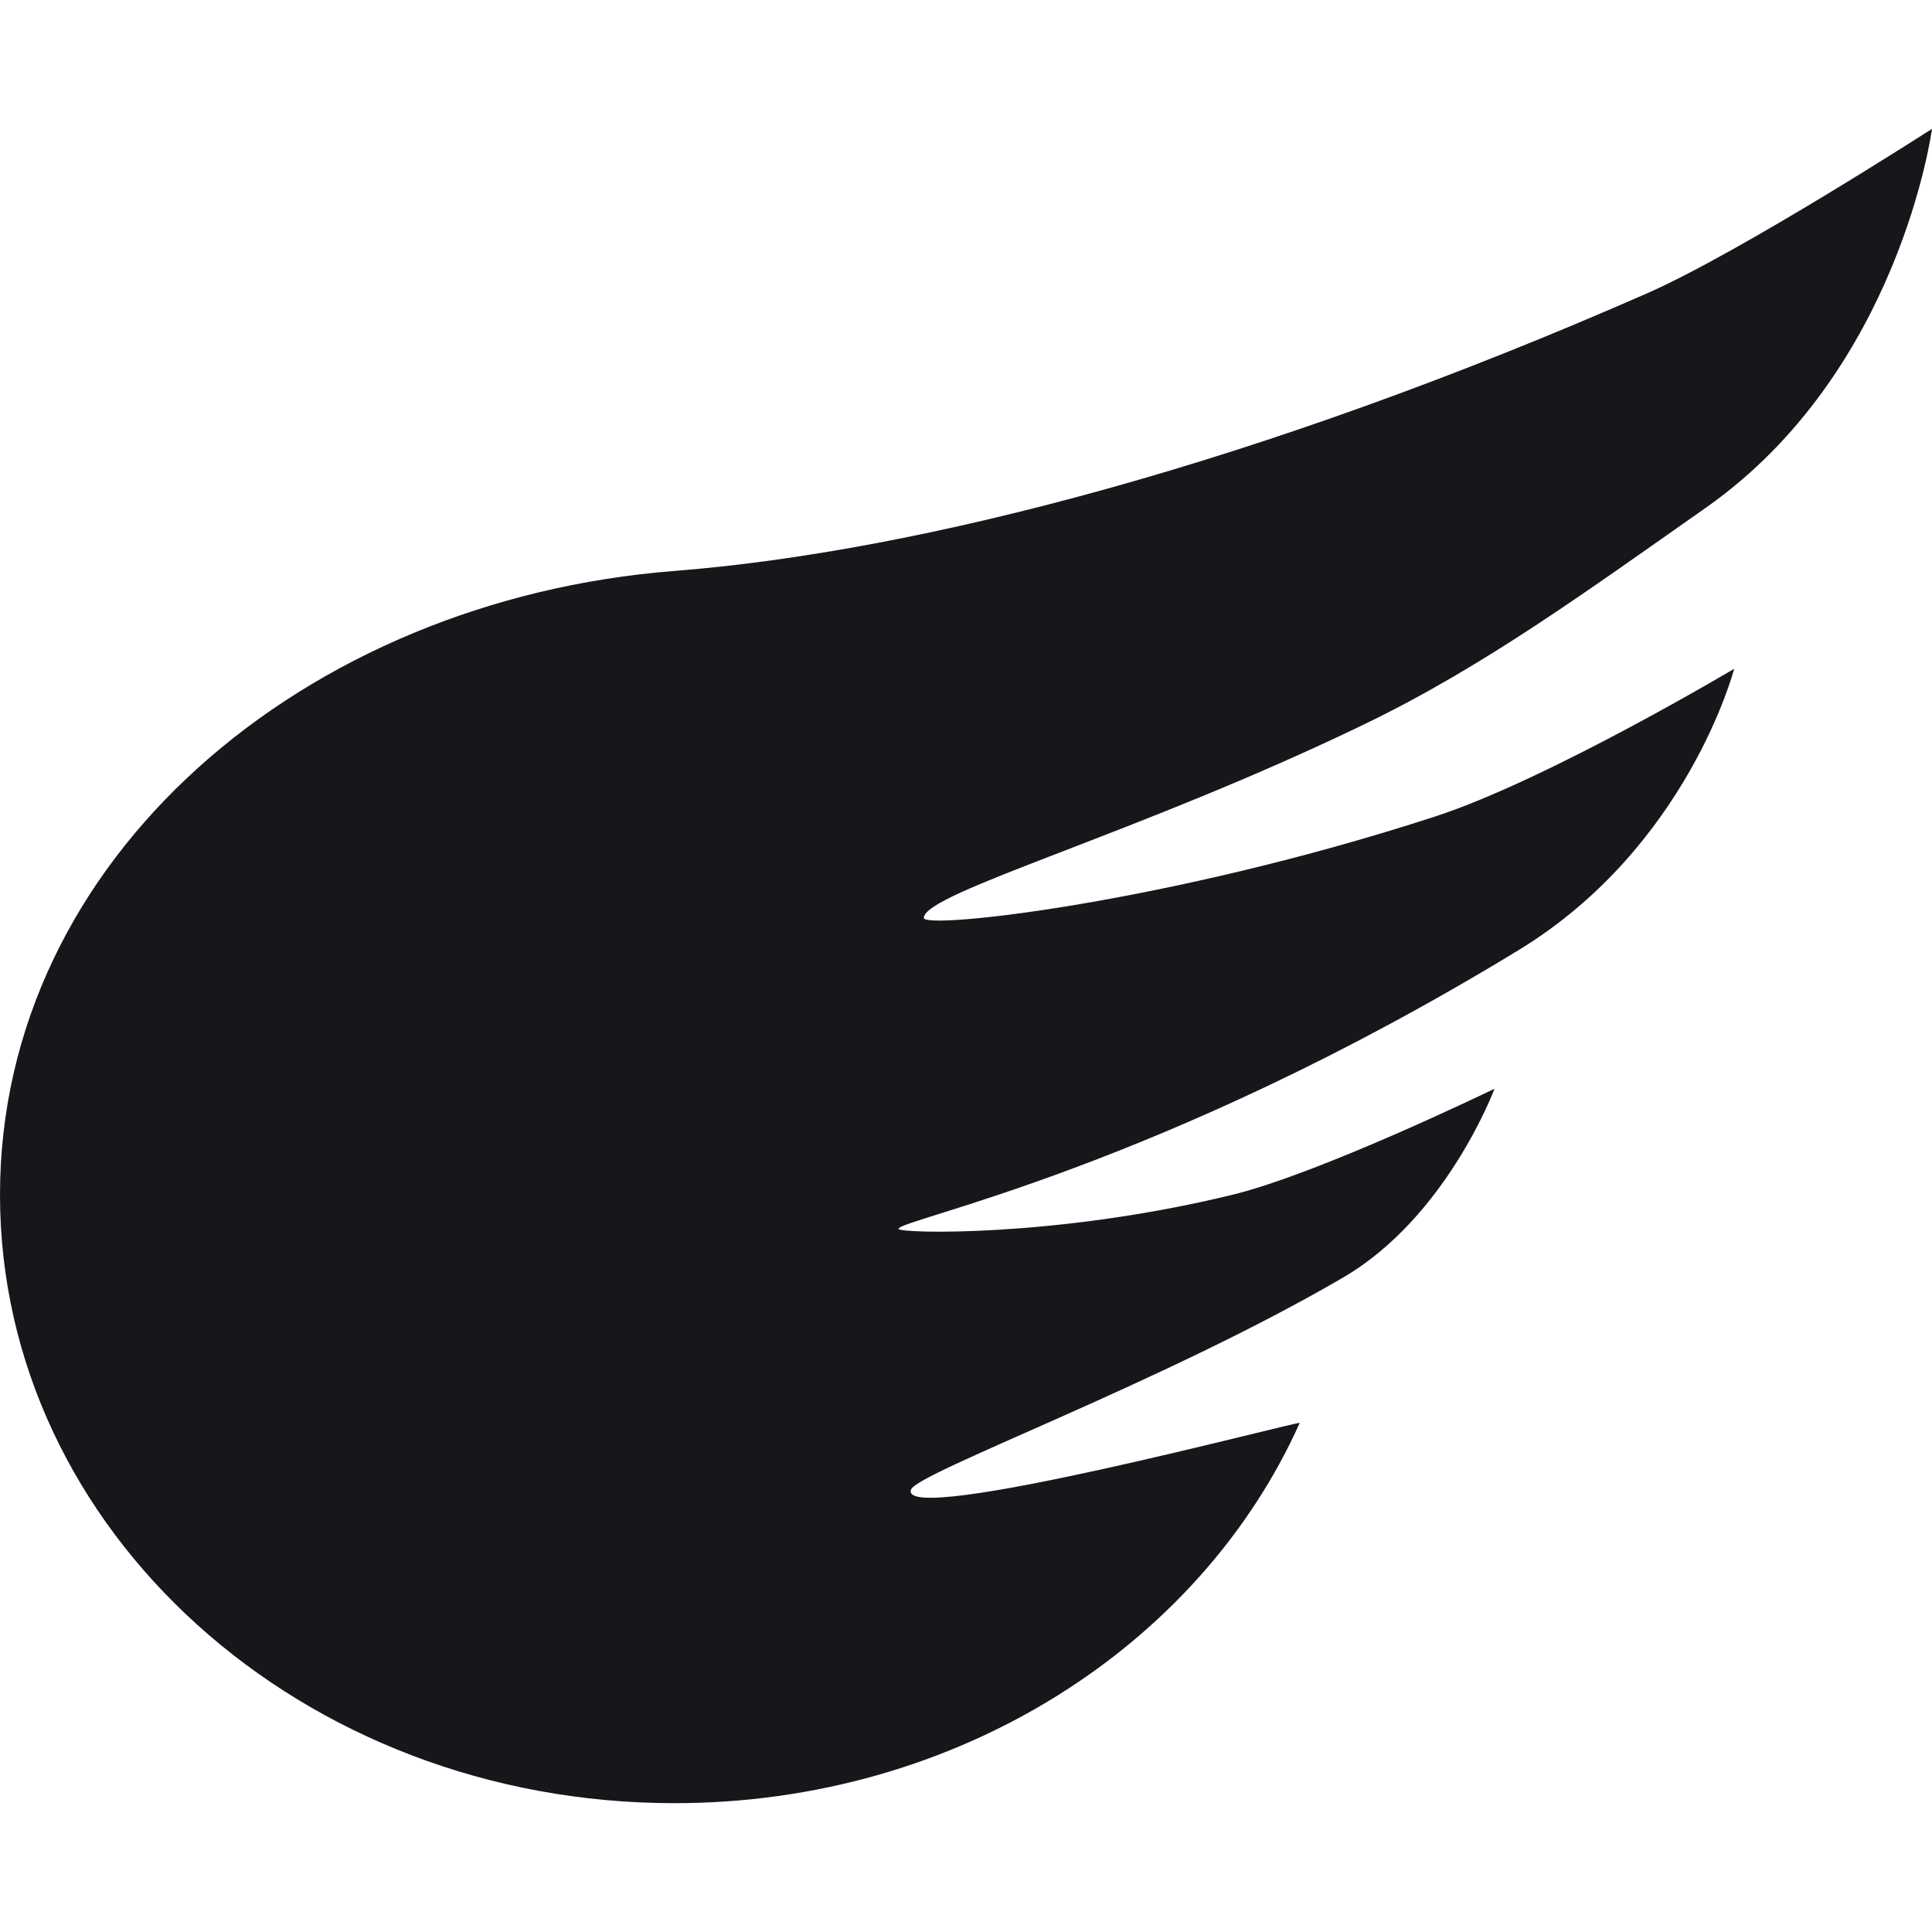
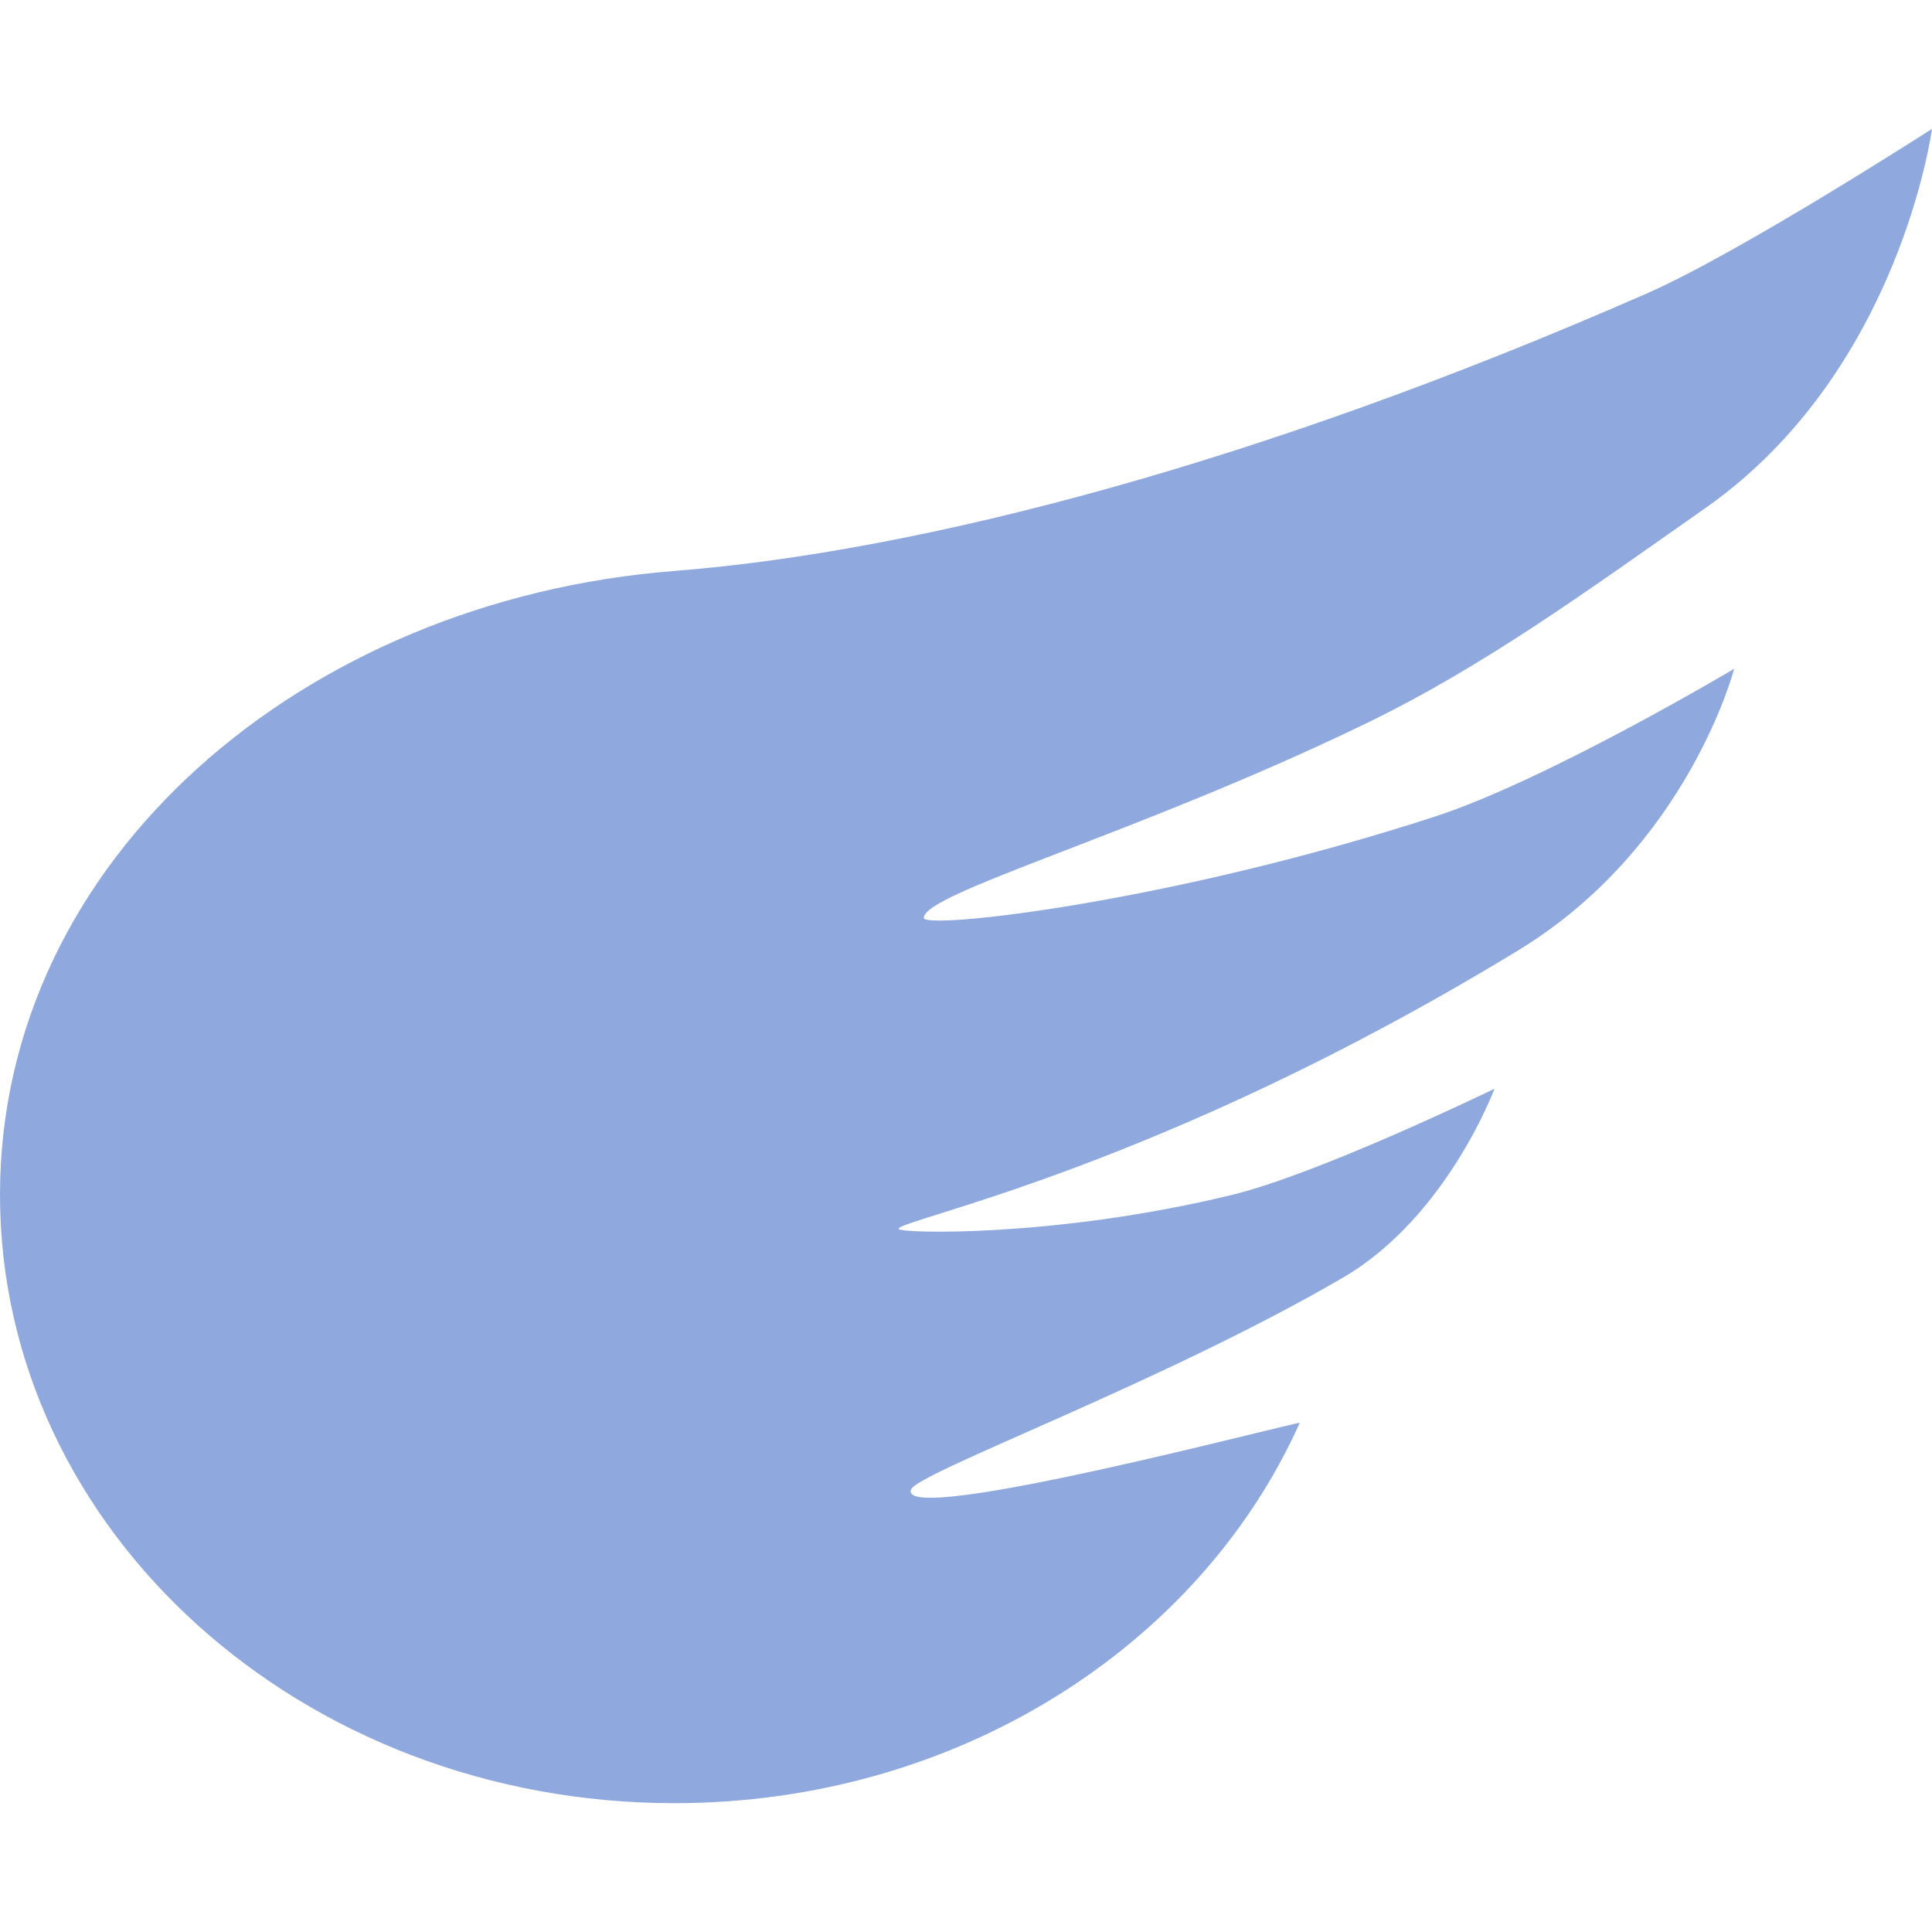
<svg xmlns="http://www.w3.org/2000/svg" width="25" height="25" viewBox="0 0 25 25" fill="none">
-   <path fill-rule="evenodd" clip-rule="evenodd" d="M8.726 23.333C12.389 23.333 15.524 21.298 16.818 18.413C16.834 18.377 11.621 19.767 11.788 19.276C11.862 19.056 15.057 17.889 17.385 16.528C18.723 15.745 19.339 14.088 19.339 14.088C19.339 14.088 17.085 15.183 15.945 15.461C13.649 16.02 11.627 15.96 11.627 15.902C11.627 15.776 14.984 15.138 19.65 12.295C21.844 10.957 22.44 8.654 22.44 8.654C22.44 8.654 20.027 10.091 18.569 10.566C15.11 11.691 11.954 12.03 11.954 11.878C11.954 11.552 14.732 10.788 17.677 9.361C19.208 8.619 20.534 7.65 22.071 6.572C24.585 4.808 25 1.667 25 1.667C25 1.667 22.52 3.266 21.31 3.797C16.316 5.989 11.906 7.139 8.726 7.388C3.927 7.764 0 11.113 0 15.461C0 19.809 3.907 23.333 8.726 23.333Z" fill="#17171B" />
+   <path fill-rule="evenodd" clip-rule="evenodd" d="M8.726 23.333C12.389 23.333 15.524 21.298 16.818 18.413C16.834 18.377 11.621 19.767 11.788 19.276C11.862 19.056 15.057 17.889 17.385 16.528C18.723 15.745 19.339 14.088 19.339 14.088C19.339 14.088 17.085 15.183 15.945 15.461C13.649 16.02 11.627 15.96 11.627 15.902C11.627 15.776 14.984 15.138 19.65 12.295C21.844 10.957 22.44 8.654 22.44 8.654C22.44 8.654 20.027 10.091 18.569 10.566C15.11 11.691 11.954 12.03 11.954 11.878C11.954 11.552 14.732 10.788 17.677 9.361C19.208 8.619 20.534 7.65 22.071 6.572C24.585 4.808 25 1.667 25 1.667C25 1.667 22.52 3.266 21.31 3.797C16.316 5.989 11.906 7.139 8.726 7.388C3.927 7.764 0 11.113 0 15.461C0 19.809 3.907 23.333 8.726 23.333Z" fill="#8FA9DE" />
</svg>
